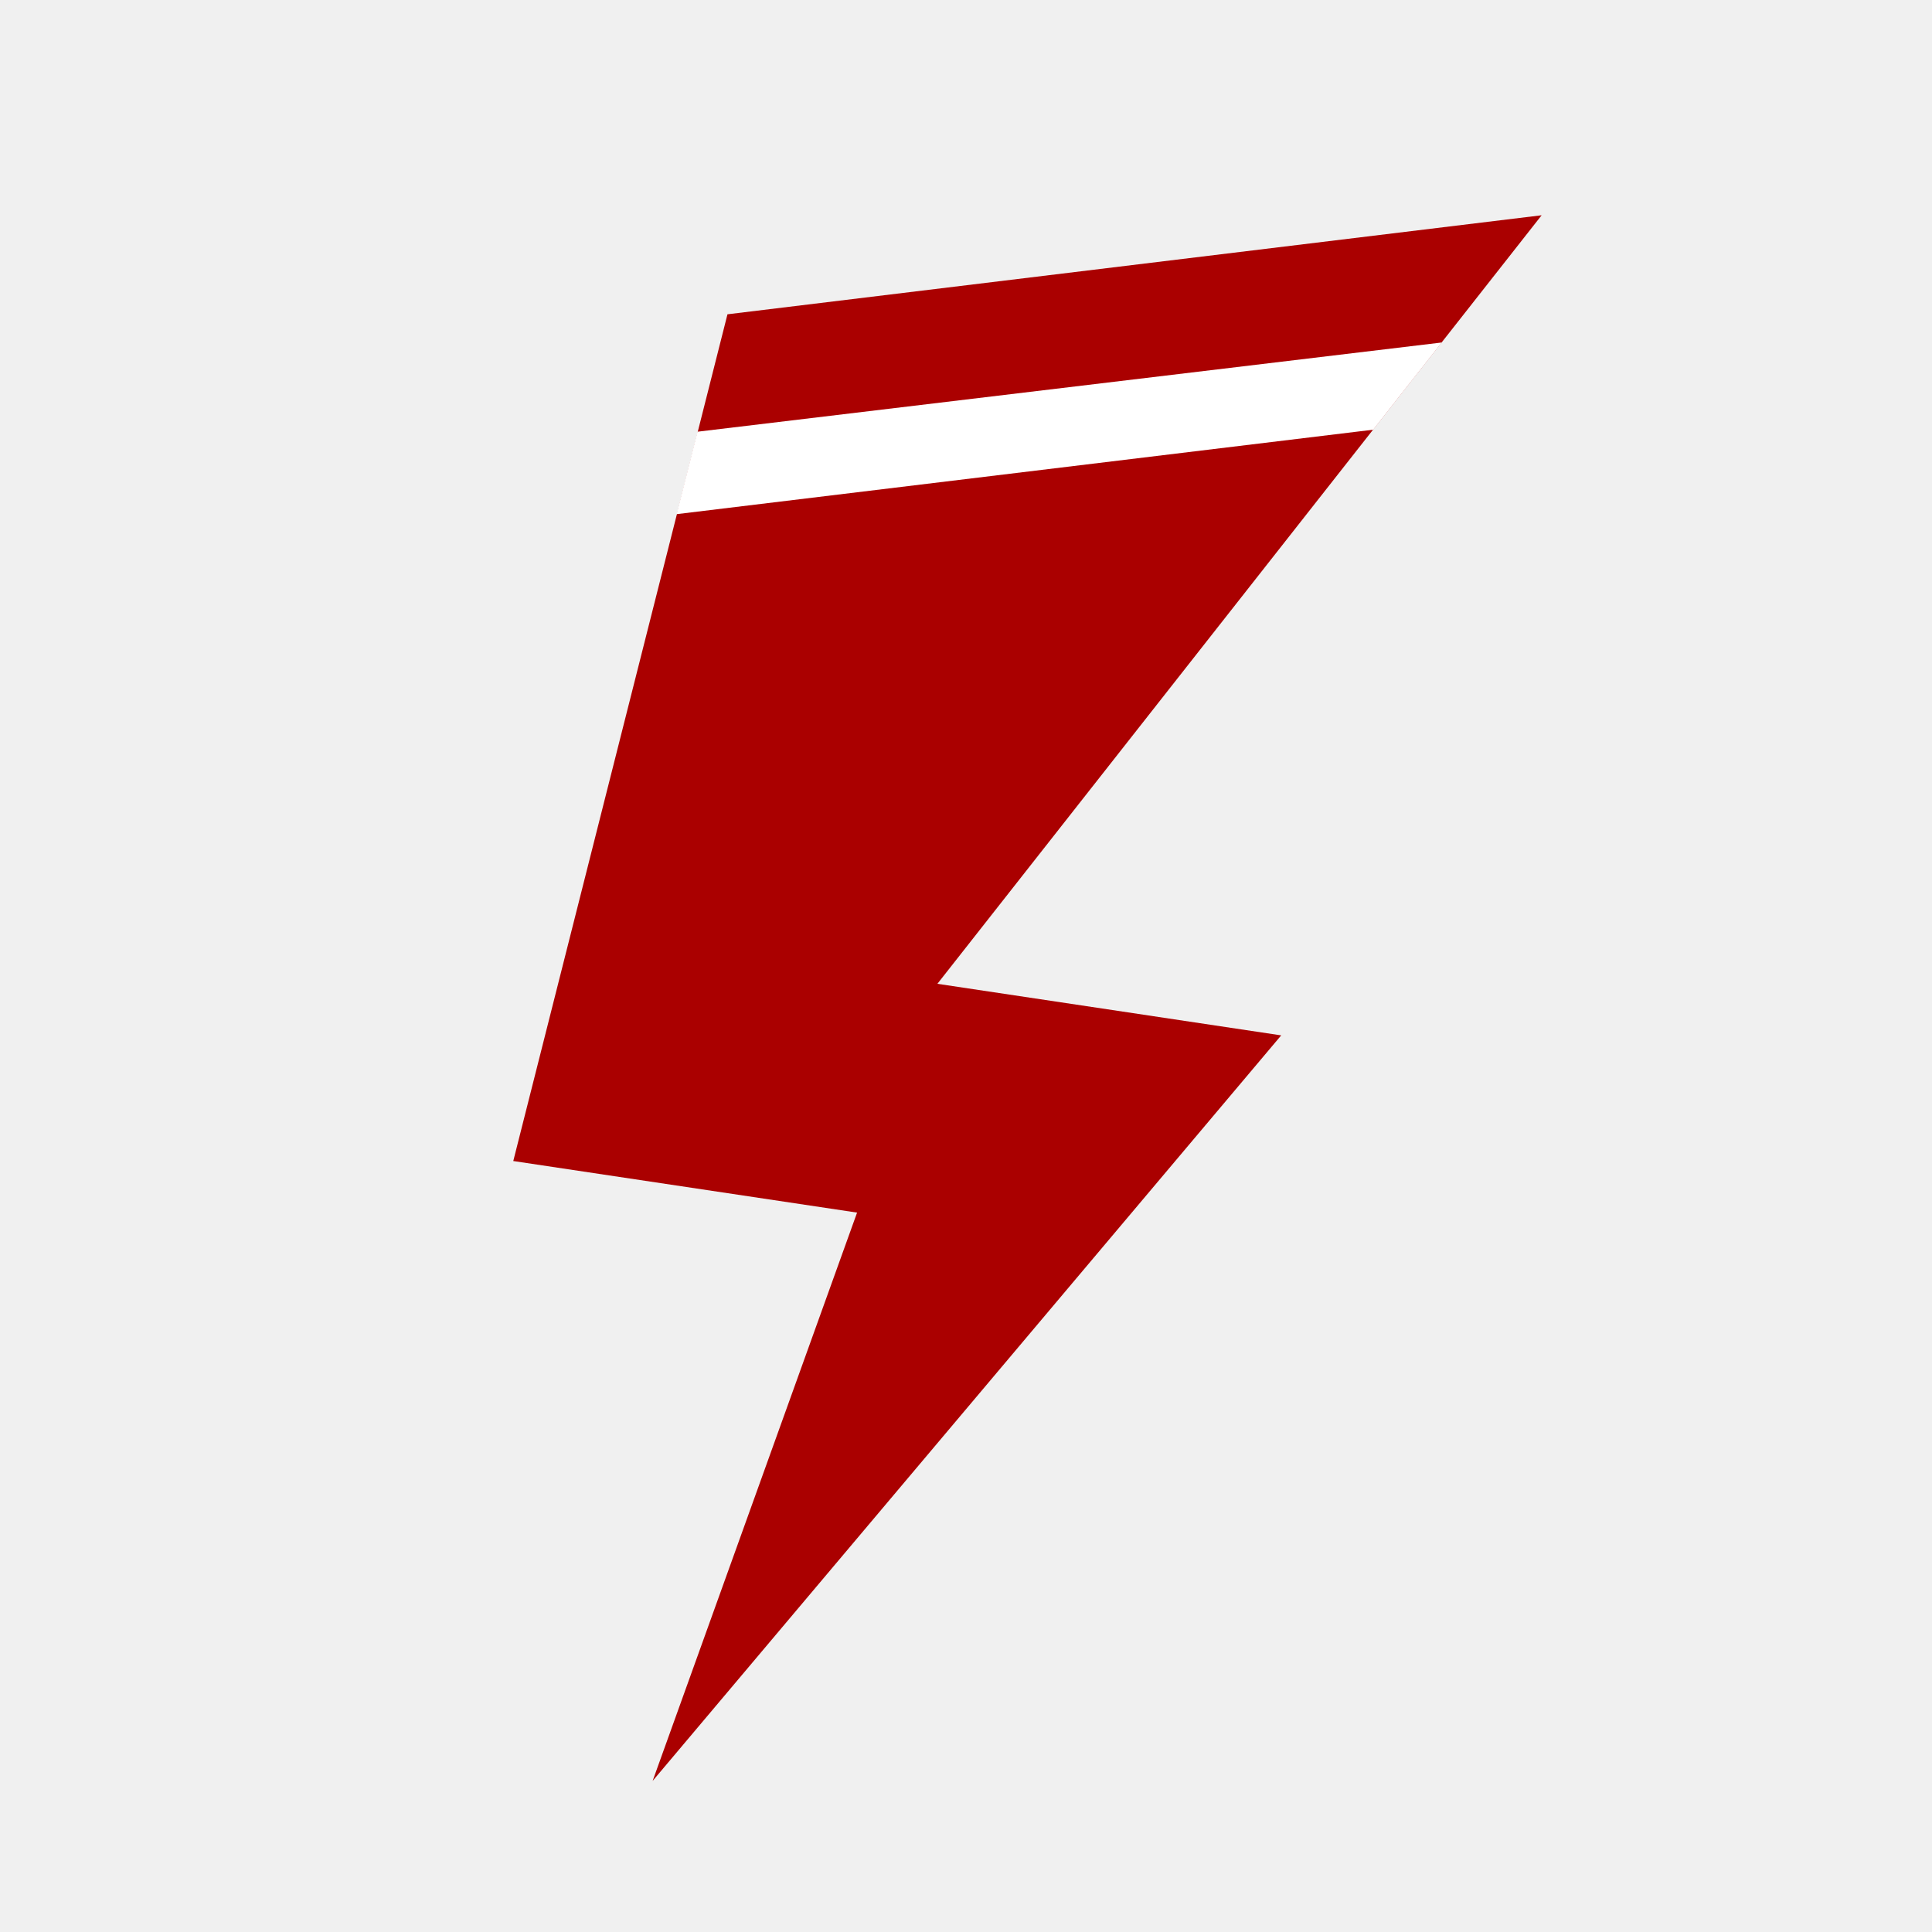
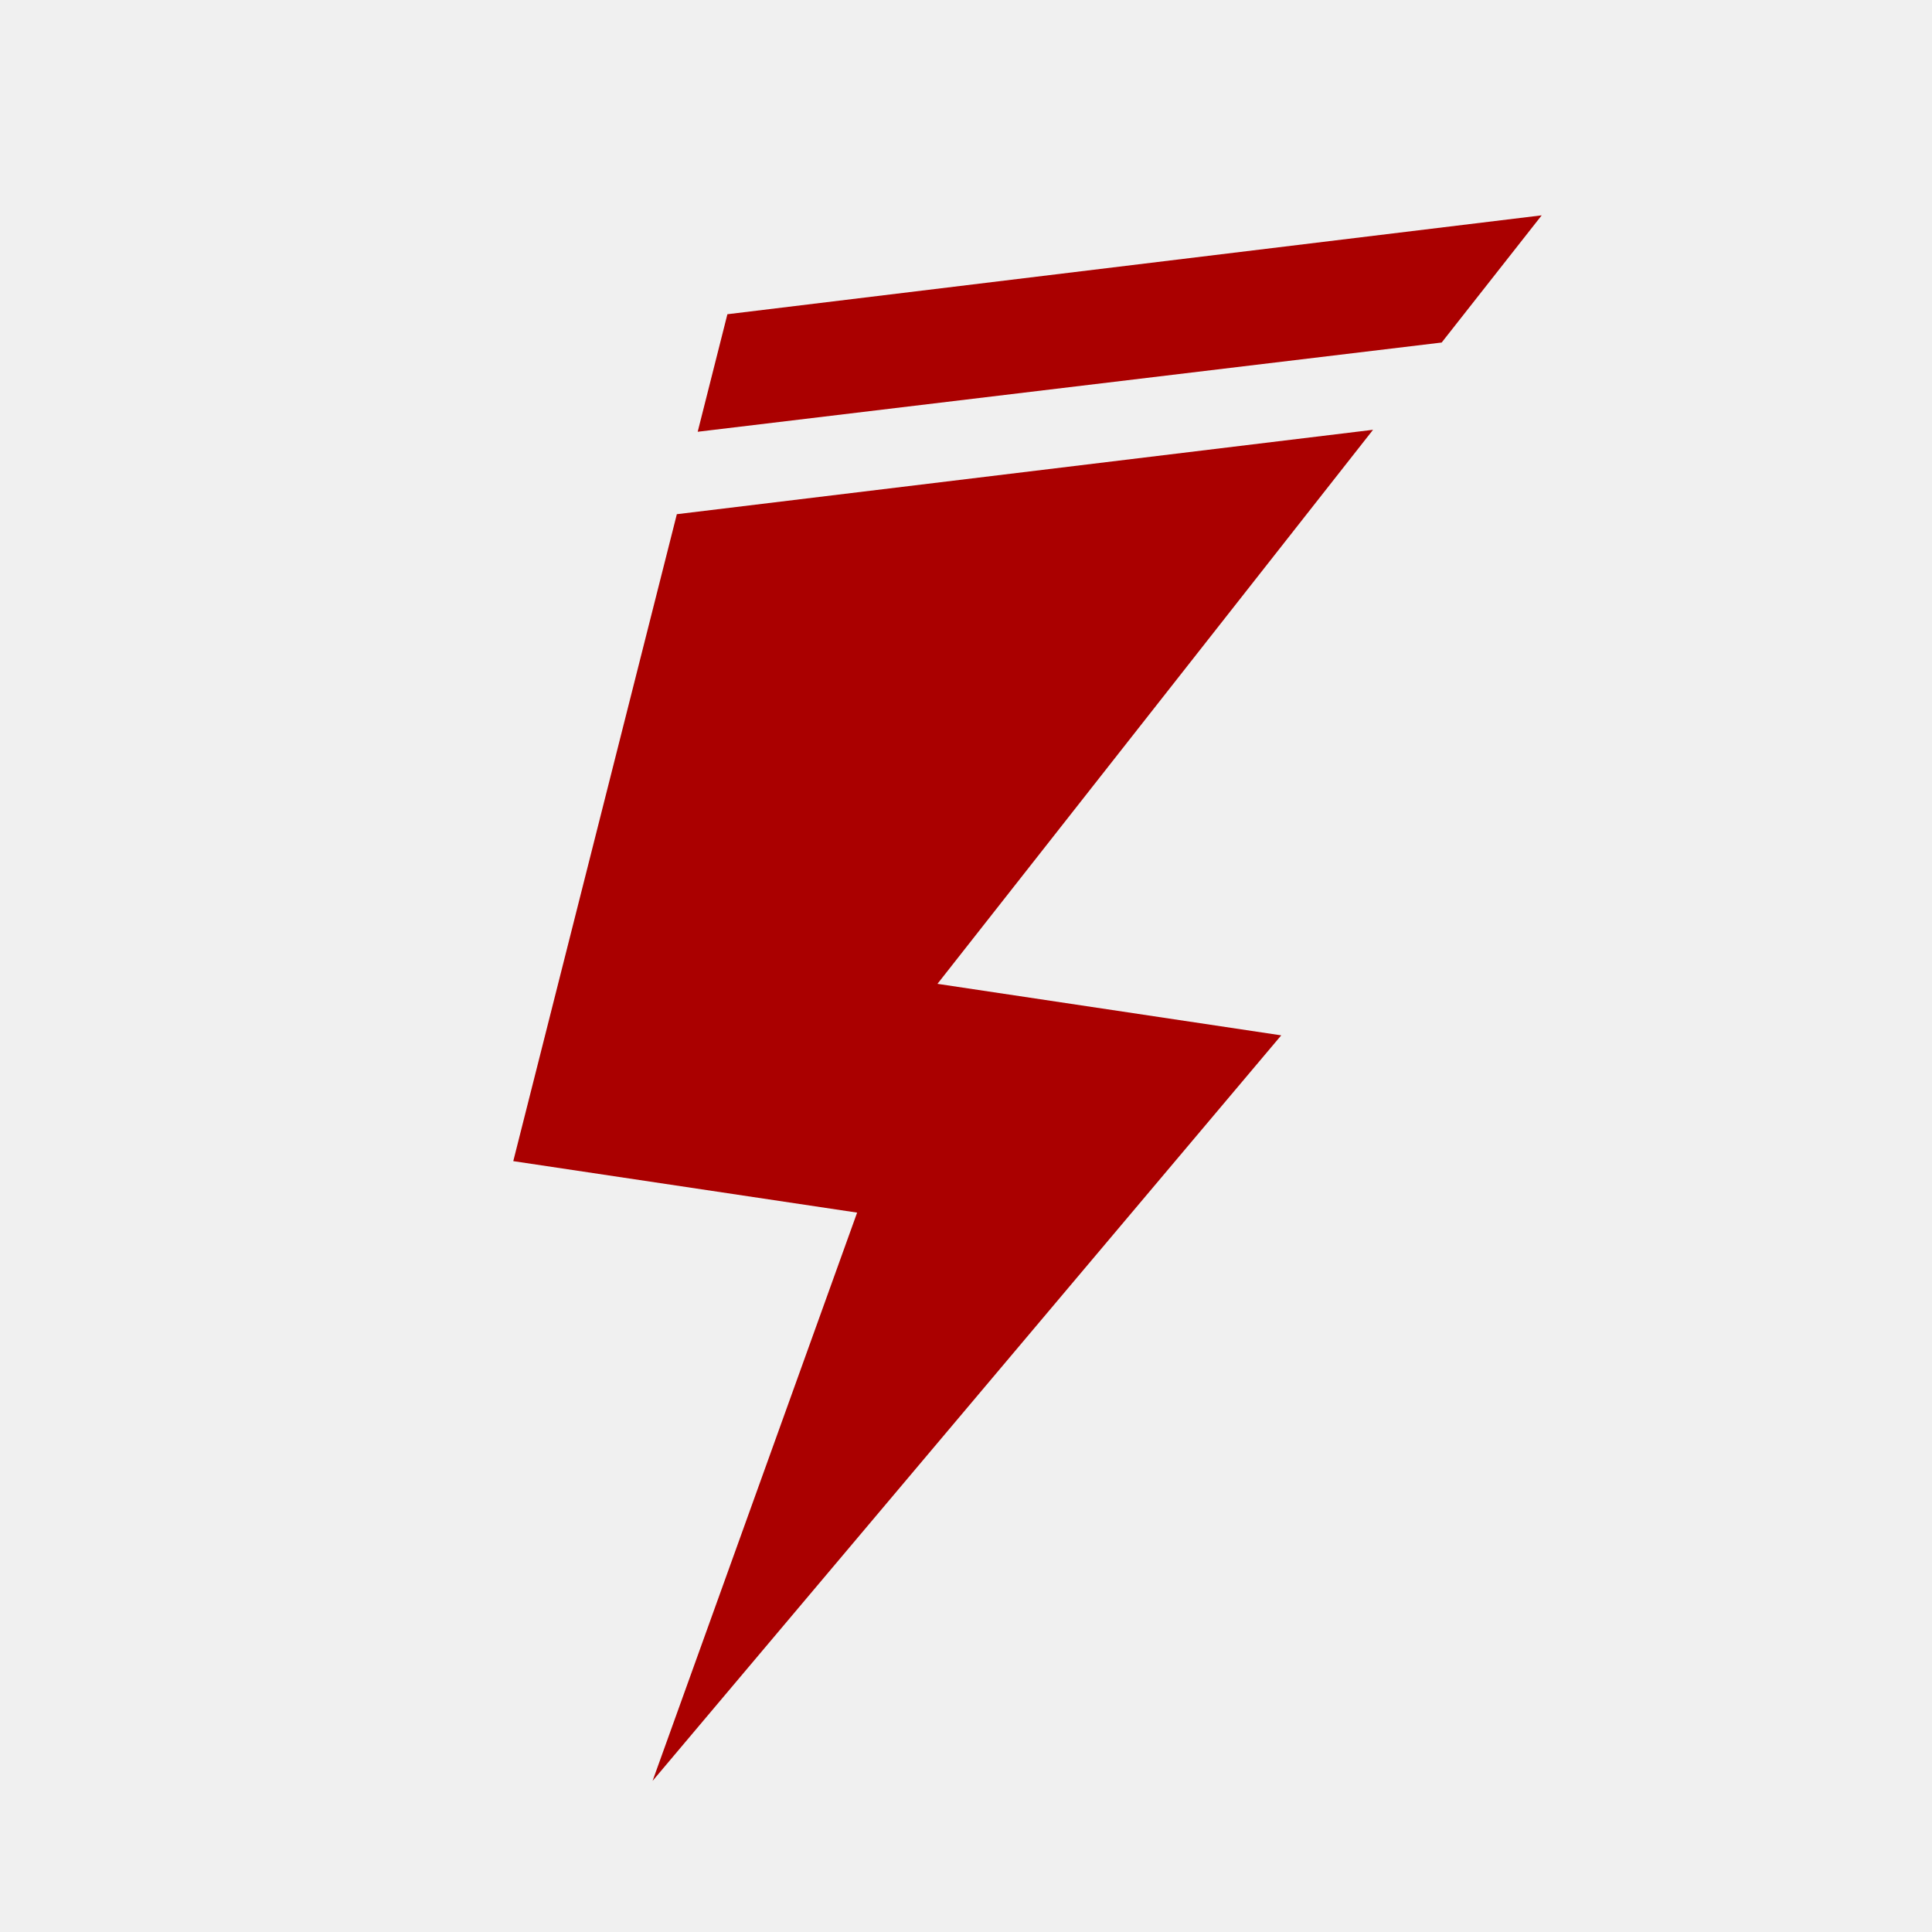
<svg xmlns="http://www.w3.org/2000/svg" width="48" height="48" viewBox="0 0 12.7 12.7" version="1.1" id="svg8">
  <defs id="defs2" />
  <g id="layer1">
-     <path style="fill:#aa0000;stroke:none;stroke-width:0.265px;stroke-linecap:butt;stroke-linejoin:miter;stroke-opacity:1" d="M 4.782,2.066 10.134,1.415 6.162,6.467 8.422,6.806 4.29,11.707 5.634,7.971 3.374,7.632 Z" id="path28" />
-     <path id="rect872" style="fill:#ffffff;fill-opacity:1;stroke-width:0.005;stroke-miterlimit:4;stroke-dasharray:none;stroke:none;stroke-opacity:1" transform="matrix(0.9929639,-0.1184177,0.1444808,0.9895076,0,0)" d="M 4.128,3.362 9.056,3.359 8.527,3.875 3.914,3.884 Z" />
+     <path id="path28" style="fill:#aa0000;stroke:none;stroke-width:1px;stroke-linecap:butt;stroke-linejoin:miter;stroke-opacity:1" d="M 38.303 5.35 L 18.072 7.807 L 17.334 10.727 L 35.818 8.51 L 38.303 5.35 z M 34.113 10.678 L 16.816 12.775 L 12.752 28.848 L 21.295 30.127 L 16.213 44.246 L 31.832 25.723 L 23.291 24.443 L 34.113 10.678 z " transform="scale(0.2645833)" />
  </g>
</svg>
